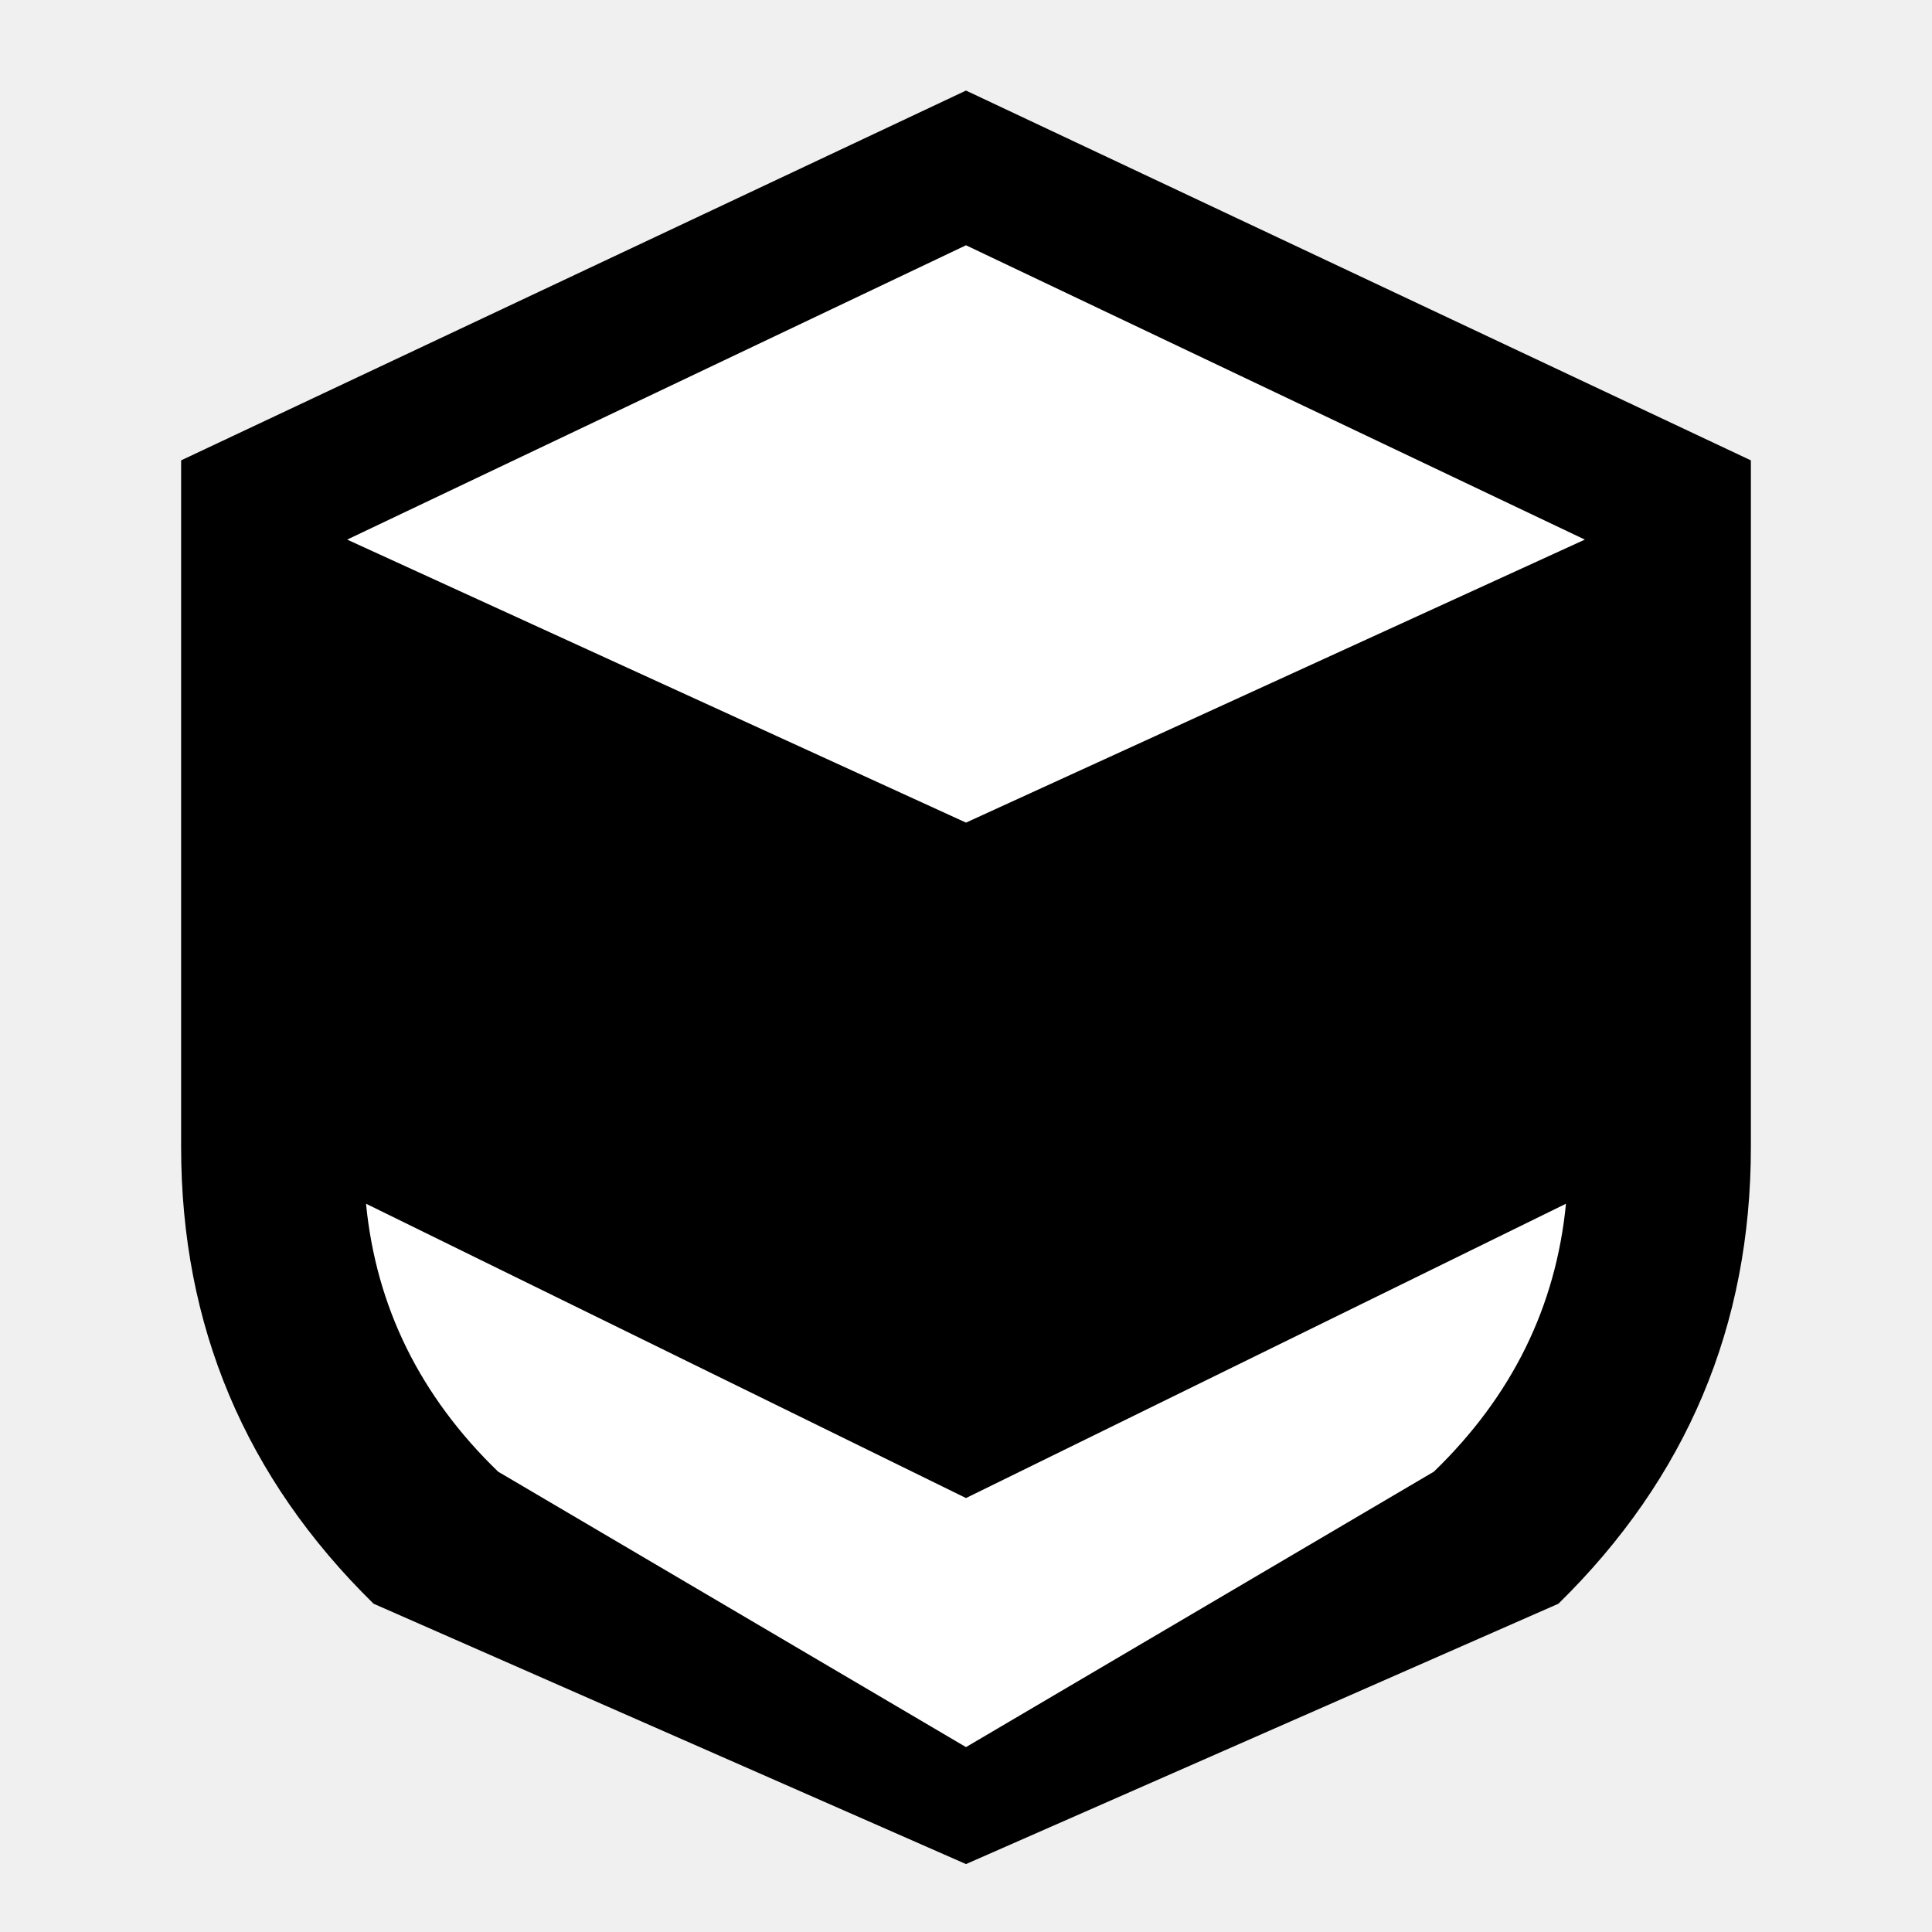
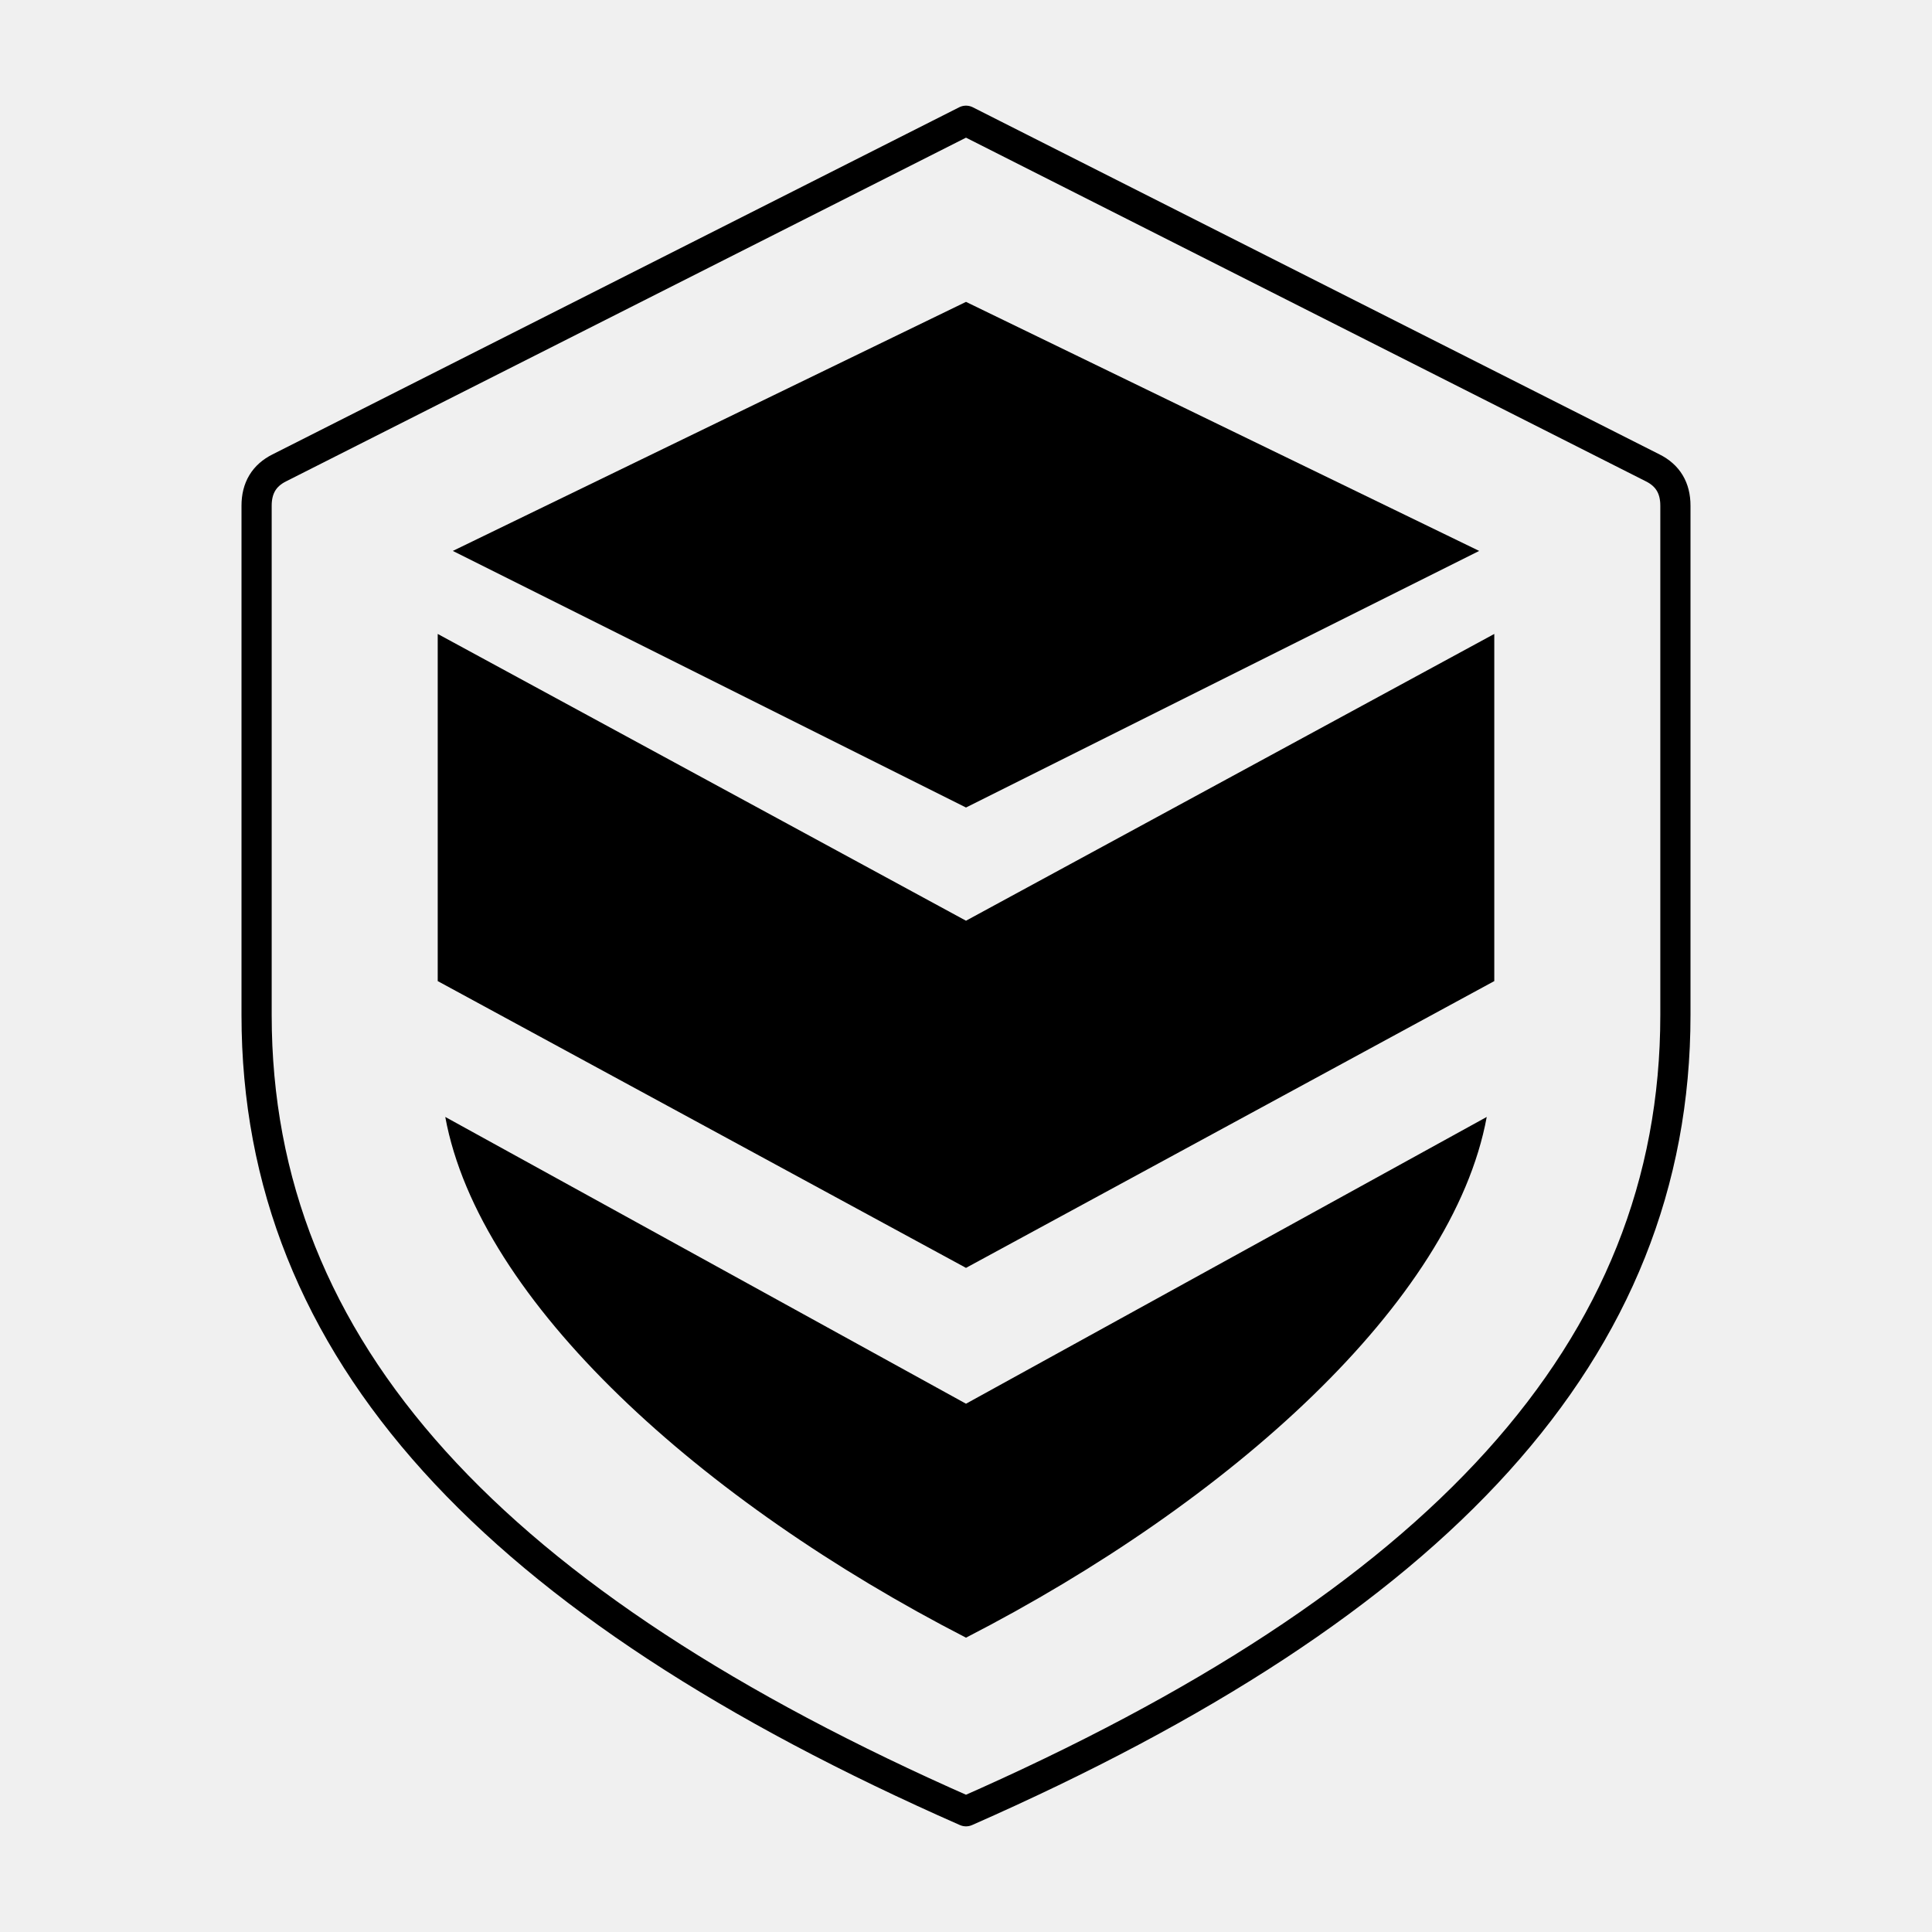
<svg xmlns="http://www.w3.org/2000/svg" width="512" height="512" viewBox="0 0 512 512">
-   <path d="M256 24 L464 122 L464 304 Q464 375 413 425 L256 494 L99 425 Q48 375 48 304 L48 122 Z" fill="#000000" />
-   <path d="M256 65 L420 143 L256 218 L92 143 Z" fill="white" />
-   <path d="M92 165 L256 242 L256 359 L92 282 Z" fill="#000000" />
-   <path d="M420 165 L256 242 L256 359 L420 282 Z" fill="#000000" />
-   <path d="M97 319 L256 397 L415 319 Q411 360 380 390 L256 463 L132 390 Q101 360 97 319 Z" fill="white" />
+   <path d="M256 32 L438 124 Q444 127 444 134 L444 269 C444 358 381 425 256 480 C131 425 68 358 68 269 L68 134 Q68 127 74 124 Z" fill="none" stroke="#000000" stroke-width="8" stroke-linejoin="round" stroke-linecap="round" />
+   <path d="M256 80 L392 146 L256 214 L120 146 Z" fill="#000000" />
+   <path d="M116 168 L256 244 L396 168 L396 260 L256 336 L116 260 Z" fill="#000000" />
+   <path d="M118 296 L256 372 L394 296 C385 345 326 398 256 434 C186 398 127 345 118 296 Z" fill="#000000" />
</svg>
